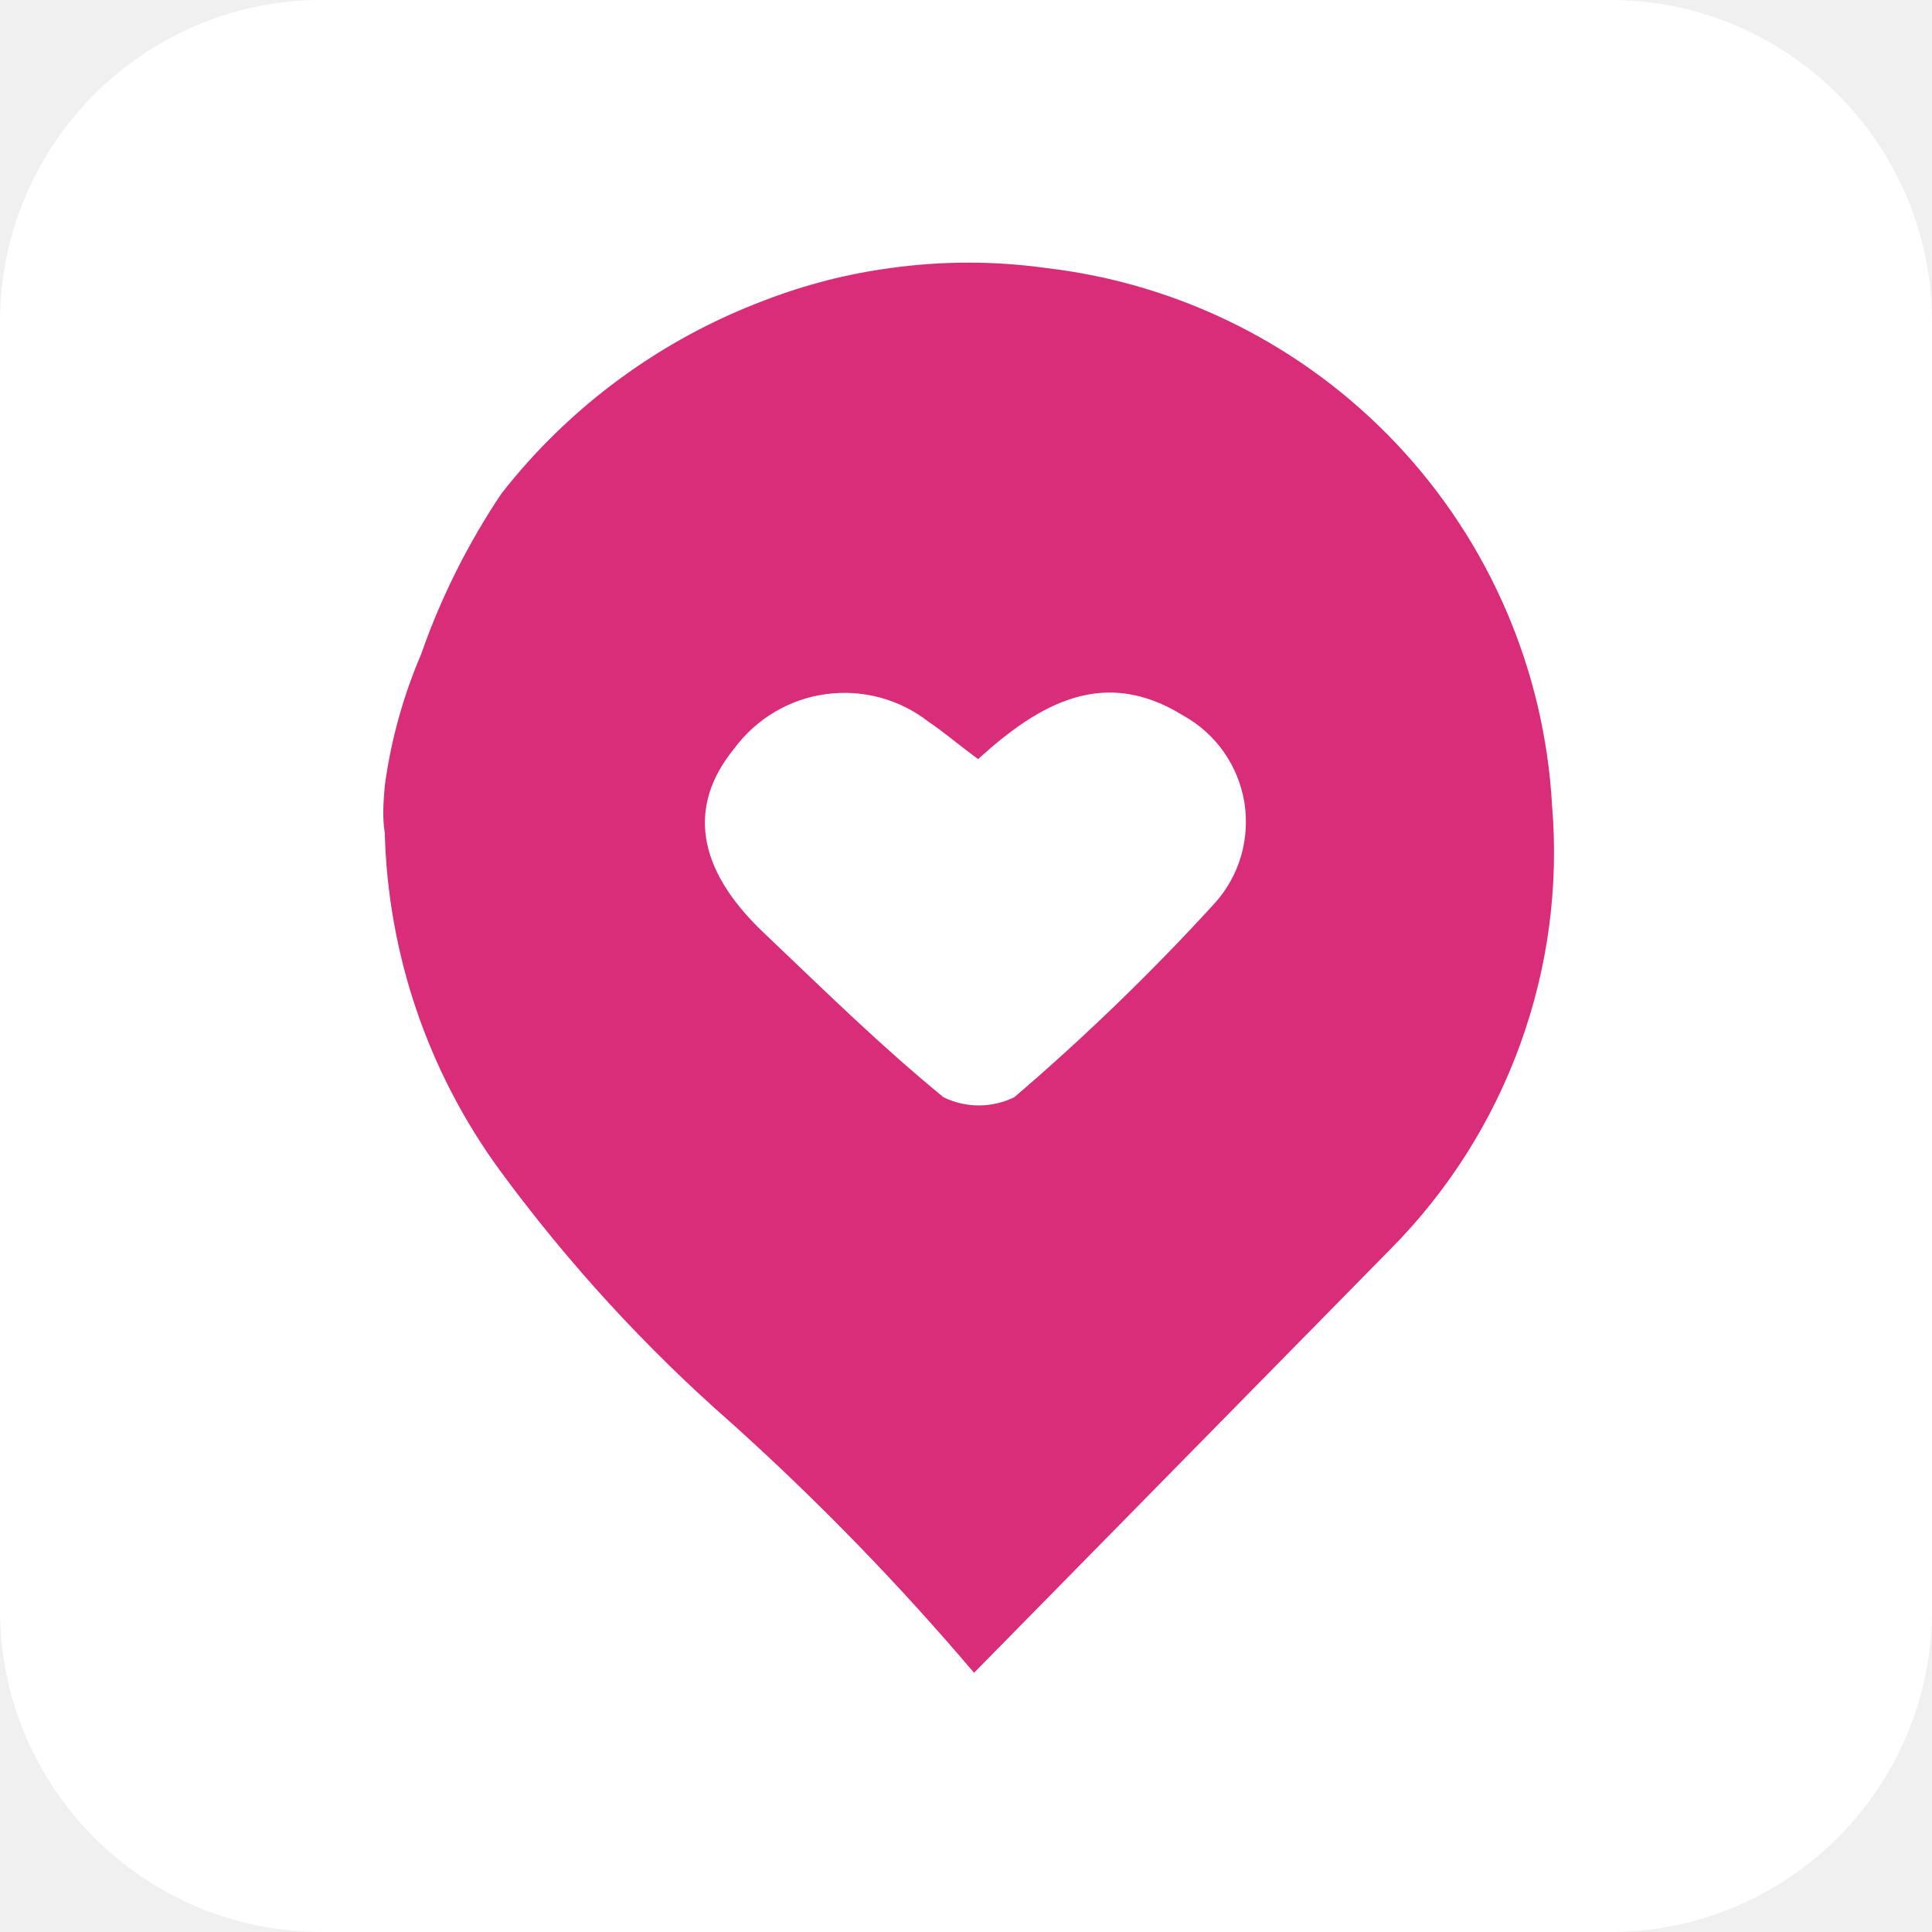
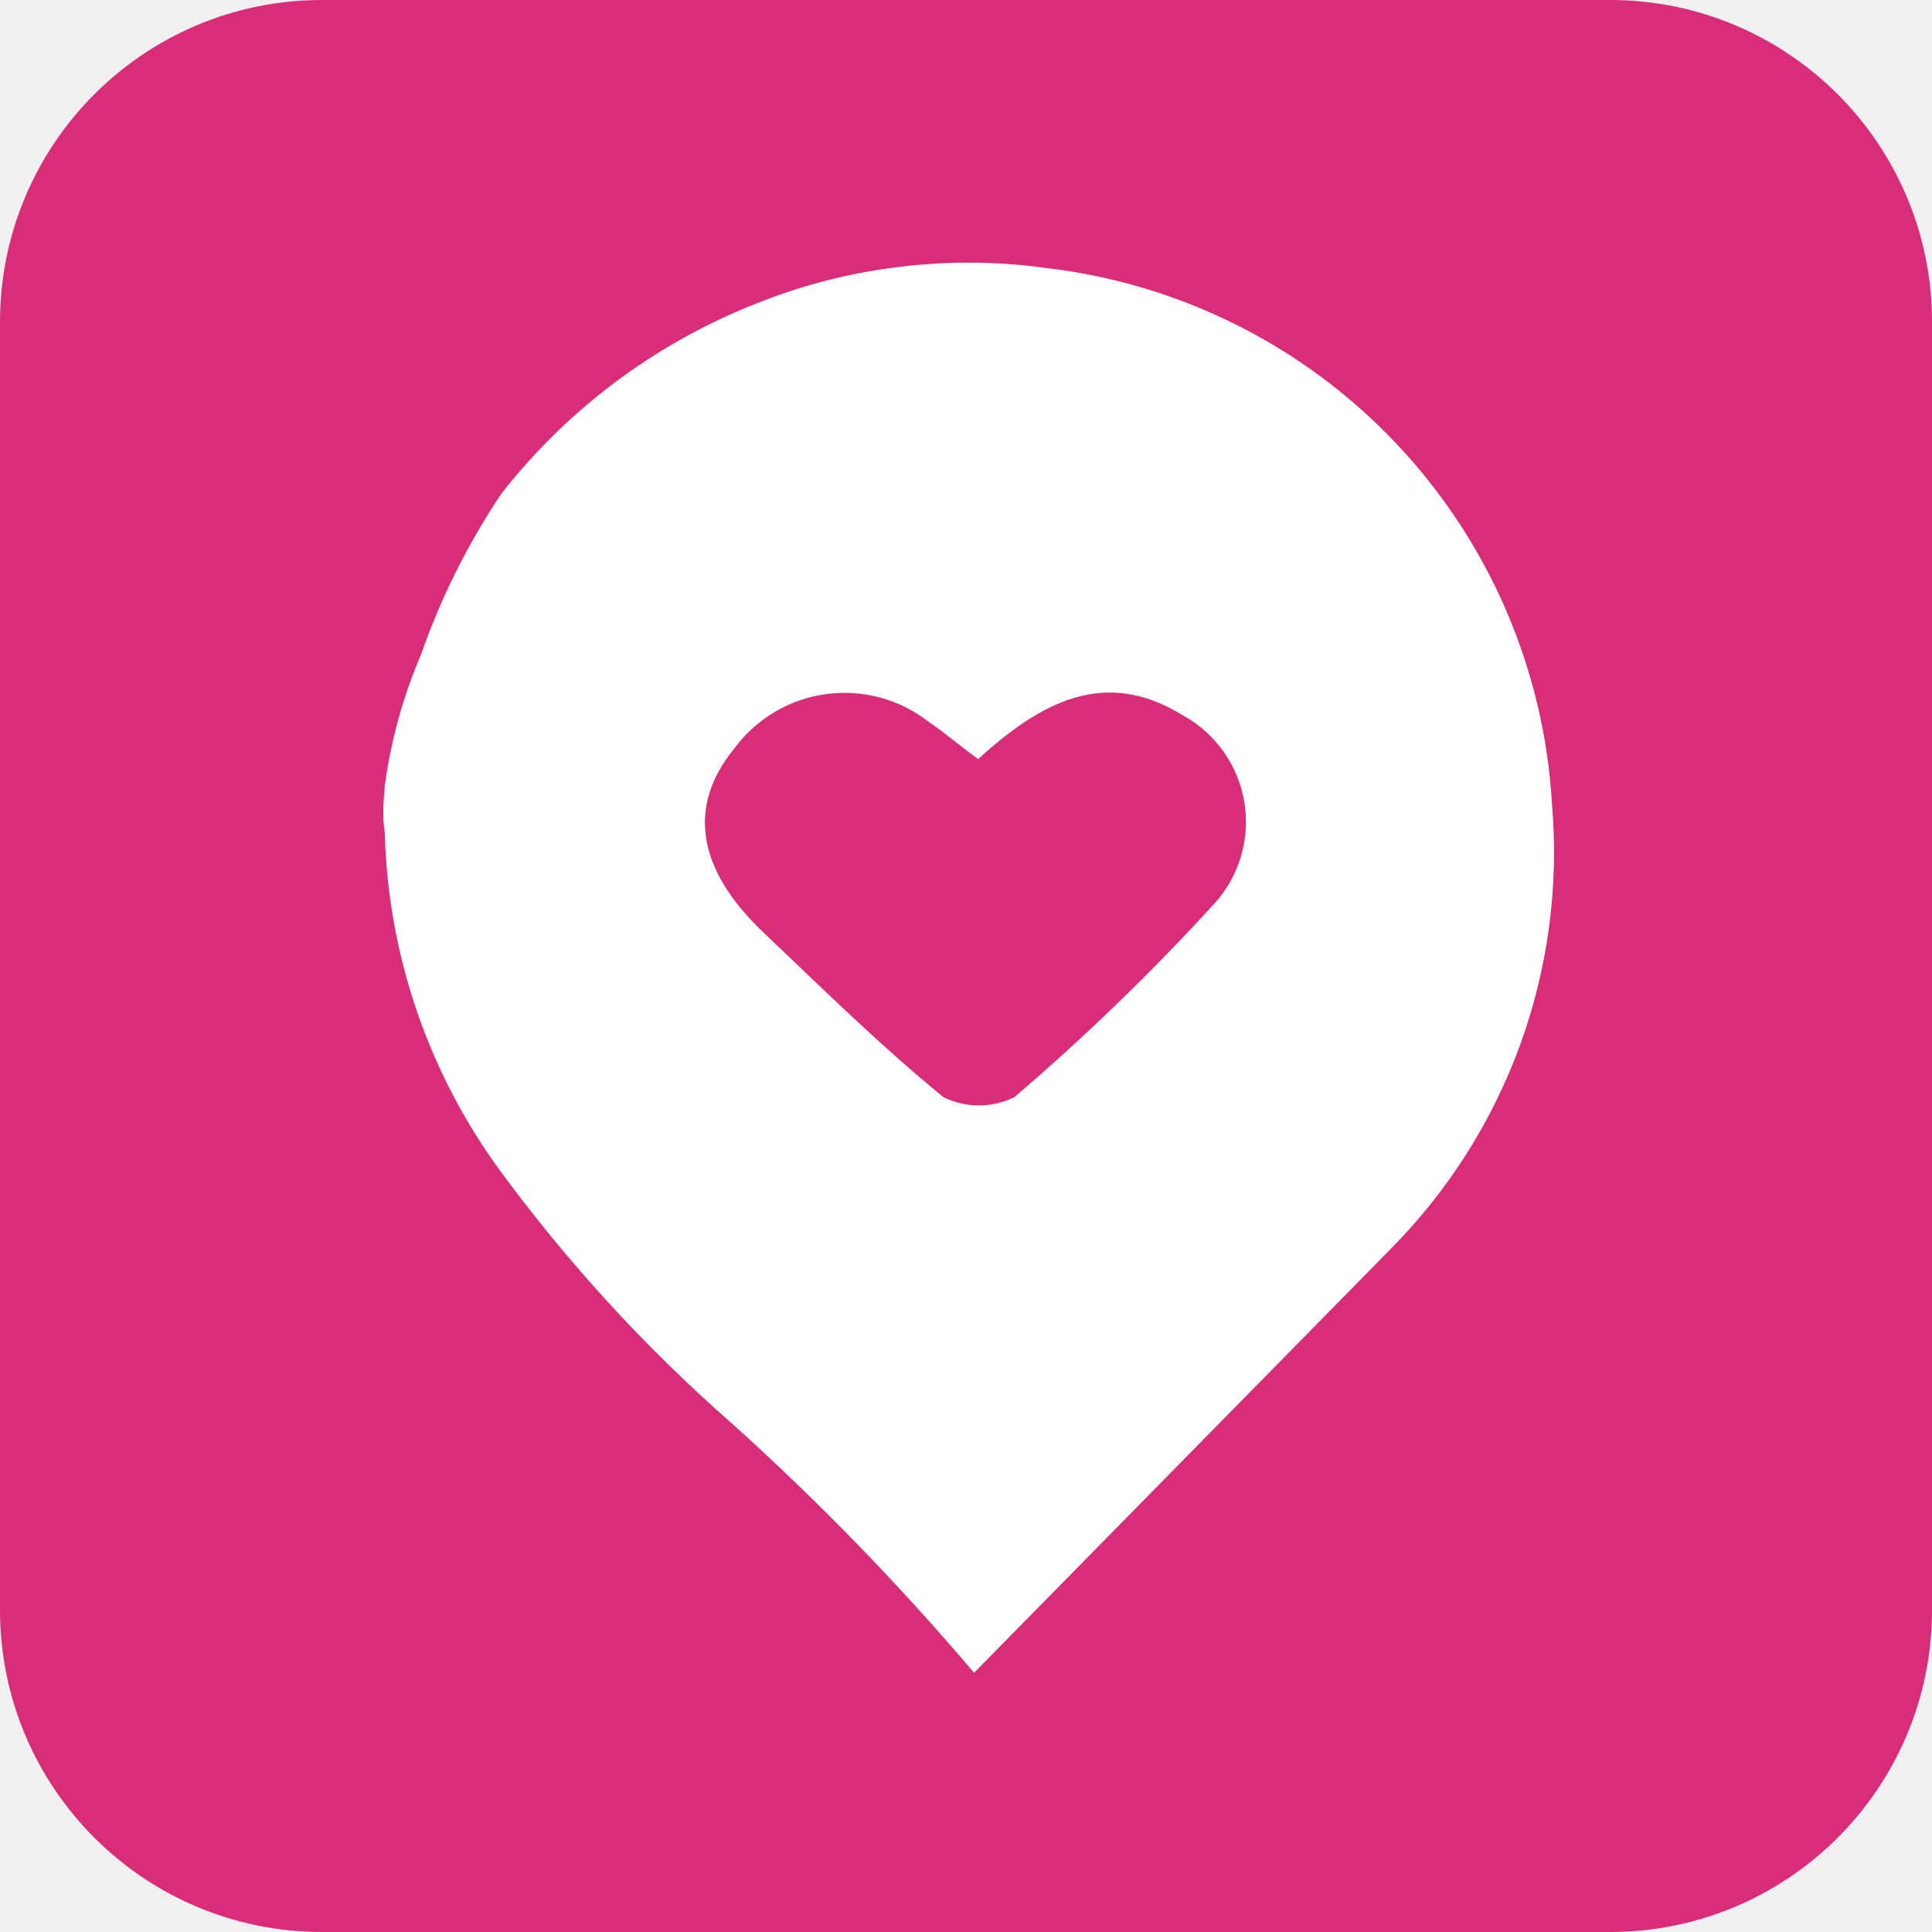
<svg xmlns="http://www.w3.org/2000/svg" width="24" height="24" viewBox="0 0 24 24" fill="none">
-   <rect width="24" height="24" rx="4" fill="white" />
-   <path d="M4.78 9.76C4.856 9.199 5.007 8.651 5.23 8.13C5.477 7.424 5.813 6.751 6.23 6.13C7.079 5.045 8.211 4.215 9.5 3.73C10.003 3.536 10.526 3.402 11.06 3.33C11.704 3.24 12.357 3.24 13 3.33C14.664 3.525 16.206 4.301 17.355 5.521C18.504 6.741 19.186 8.327 19.28 10C19.365 11.009 19.23 12.023 18.884 12.975C18.539 13.926 17.992 14.791 17.28 15.51L12.1 20.78C11.17 19.684 10.168 18.652 9.1 17.69C8.025 16.749 7.056 15.692 6.21 14.54C5.319 13.321 4.82 11.86 4.78 10.35C4.75 10.15 4.76 10 4.78 9.76ZM12.15 9.43C11.88 9.23 11.72 9.09 11.54 8.97C11.361 8.829 11.155 8.726 10.935 8.666C10.716 8.607 10.486 8.592 10.26 8.623C10.034 8.653 9.817 8.729 9.621 8.846C9.425 8.962 9.255 9.117 9.12 9.3C8.54 10.01 8.65 10.79 9.48 11.58C10.31 12.37 10.94 12.99 11.72 13.63C11.857 13.697 12.008 13.732 12.16 13.732C12.312 13.732 12.463 13.697 12.6 13.63C13.478 12.879 14.31 12.074 15.09 11.22C15.242 11.051 15.354 10.851 15.417 10.633C15.48 10.415 15.494 10.185 15.457 9.961C15.419 9.737 15.332 9.525 15.201 9.339C15.07 9.154 14.899 9 14.7 8.89C13.72 8.28 12.92 8.73 12.15 9.43Z" fill="#D92D79" />
+   <rect width="24" height="24" rx="4" fill="#D92D79" />
+   <path d="M4.78 9.76C4.856 9.199 5.007 8.651 5.23 8.13C5.477 7.424 5.813 6.751 6.23 6.13C7.079 5.045 8.211 4.215 9.5 3.73C10.003 3.536 10.526 3.402 11.06 3.33C11.704 3.24 12.357 3.24 13 3.33C14.664 3.525 16.207 4.301 17.355 5.521C18.504 6.741 19.186 8.327 19.28 10C19.365 11.009 19.23 12.023 18.885 12.975C18.539 13.926 17.992 14.791 17.28 15.51L12.1 20.78C11.17 19.684 10.168 18.652 9.1 17.69C8.025 16.749 7.056 15.692 6.21 14.54C5.319 13.321 4.82 11.86 4.78 10.35C4.75 10.15 4.76 10 4.78 9.76ZM12.15 9.43C11.88 9.23 11.72 9.09 11.54 8.97C11.361 8.829 11.155 8.726 10.935 8.666C10.716 8.607 10.486 8.592 10.26 8.623C10.034 8.653 9.817 8.729 9.621 8.846C9.425 8.962 9.255 9.117 9.12 9.3C8.54 10.01 8.65 10.79 9.48 11.58C10.31 12.37 10.94 12.99 11.72 13.63C11.857 13.697 12.008 13.732 12.16 13.732C12.313 13.732 12.463 13.697 12.6 13.63C13.478 12.879 14.31 12.074 15.09 11.22C15.242 11.051 15.354 10.851 15.417 10.633C15.481 10.415 15.494 10.185 15.457 9.961C15.419 9.737 15.332 9.525 15.201 9.339C15.07 9.154 14.899 9 14.7 8.89C13.72 8.28 12.92 8.73 12.15 9.43Z" fill="white" />
</svg>
